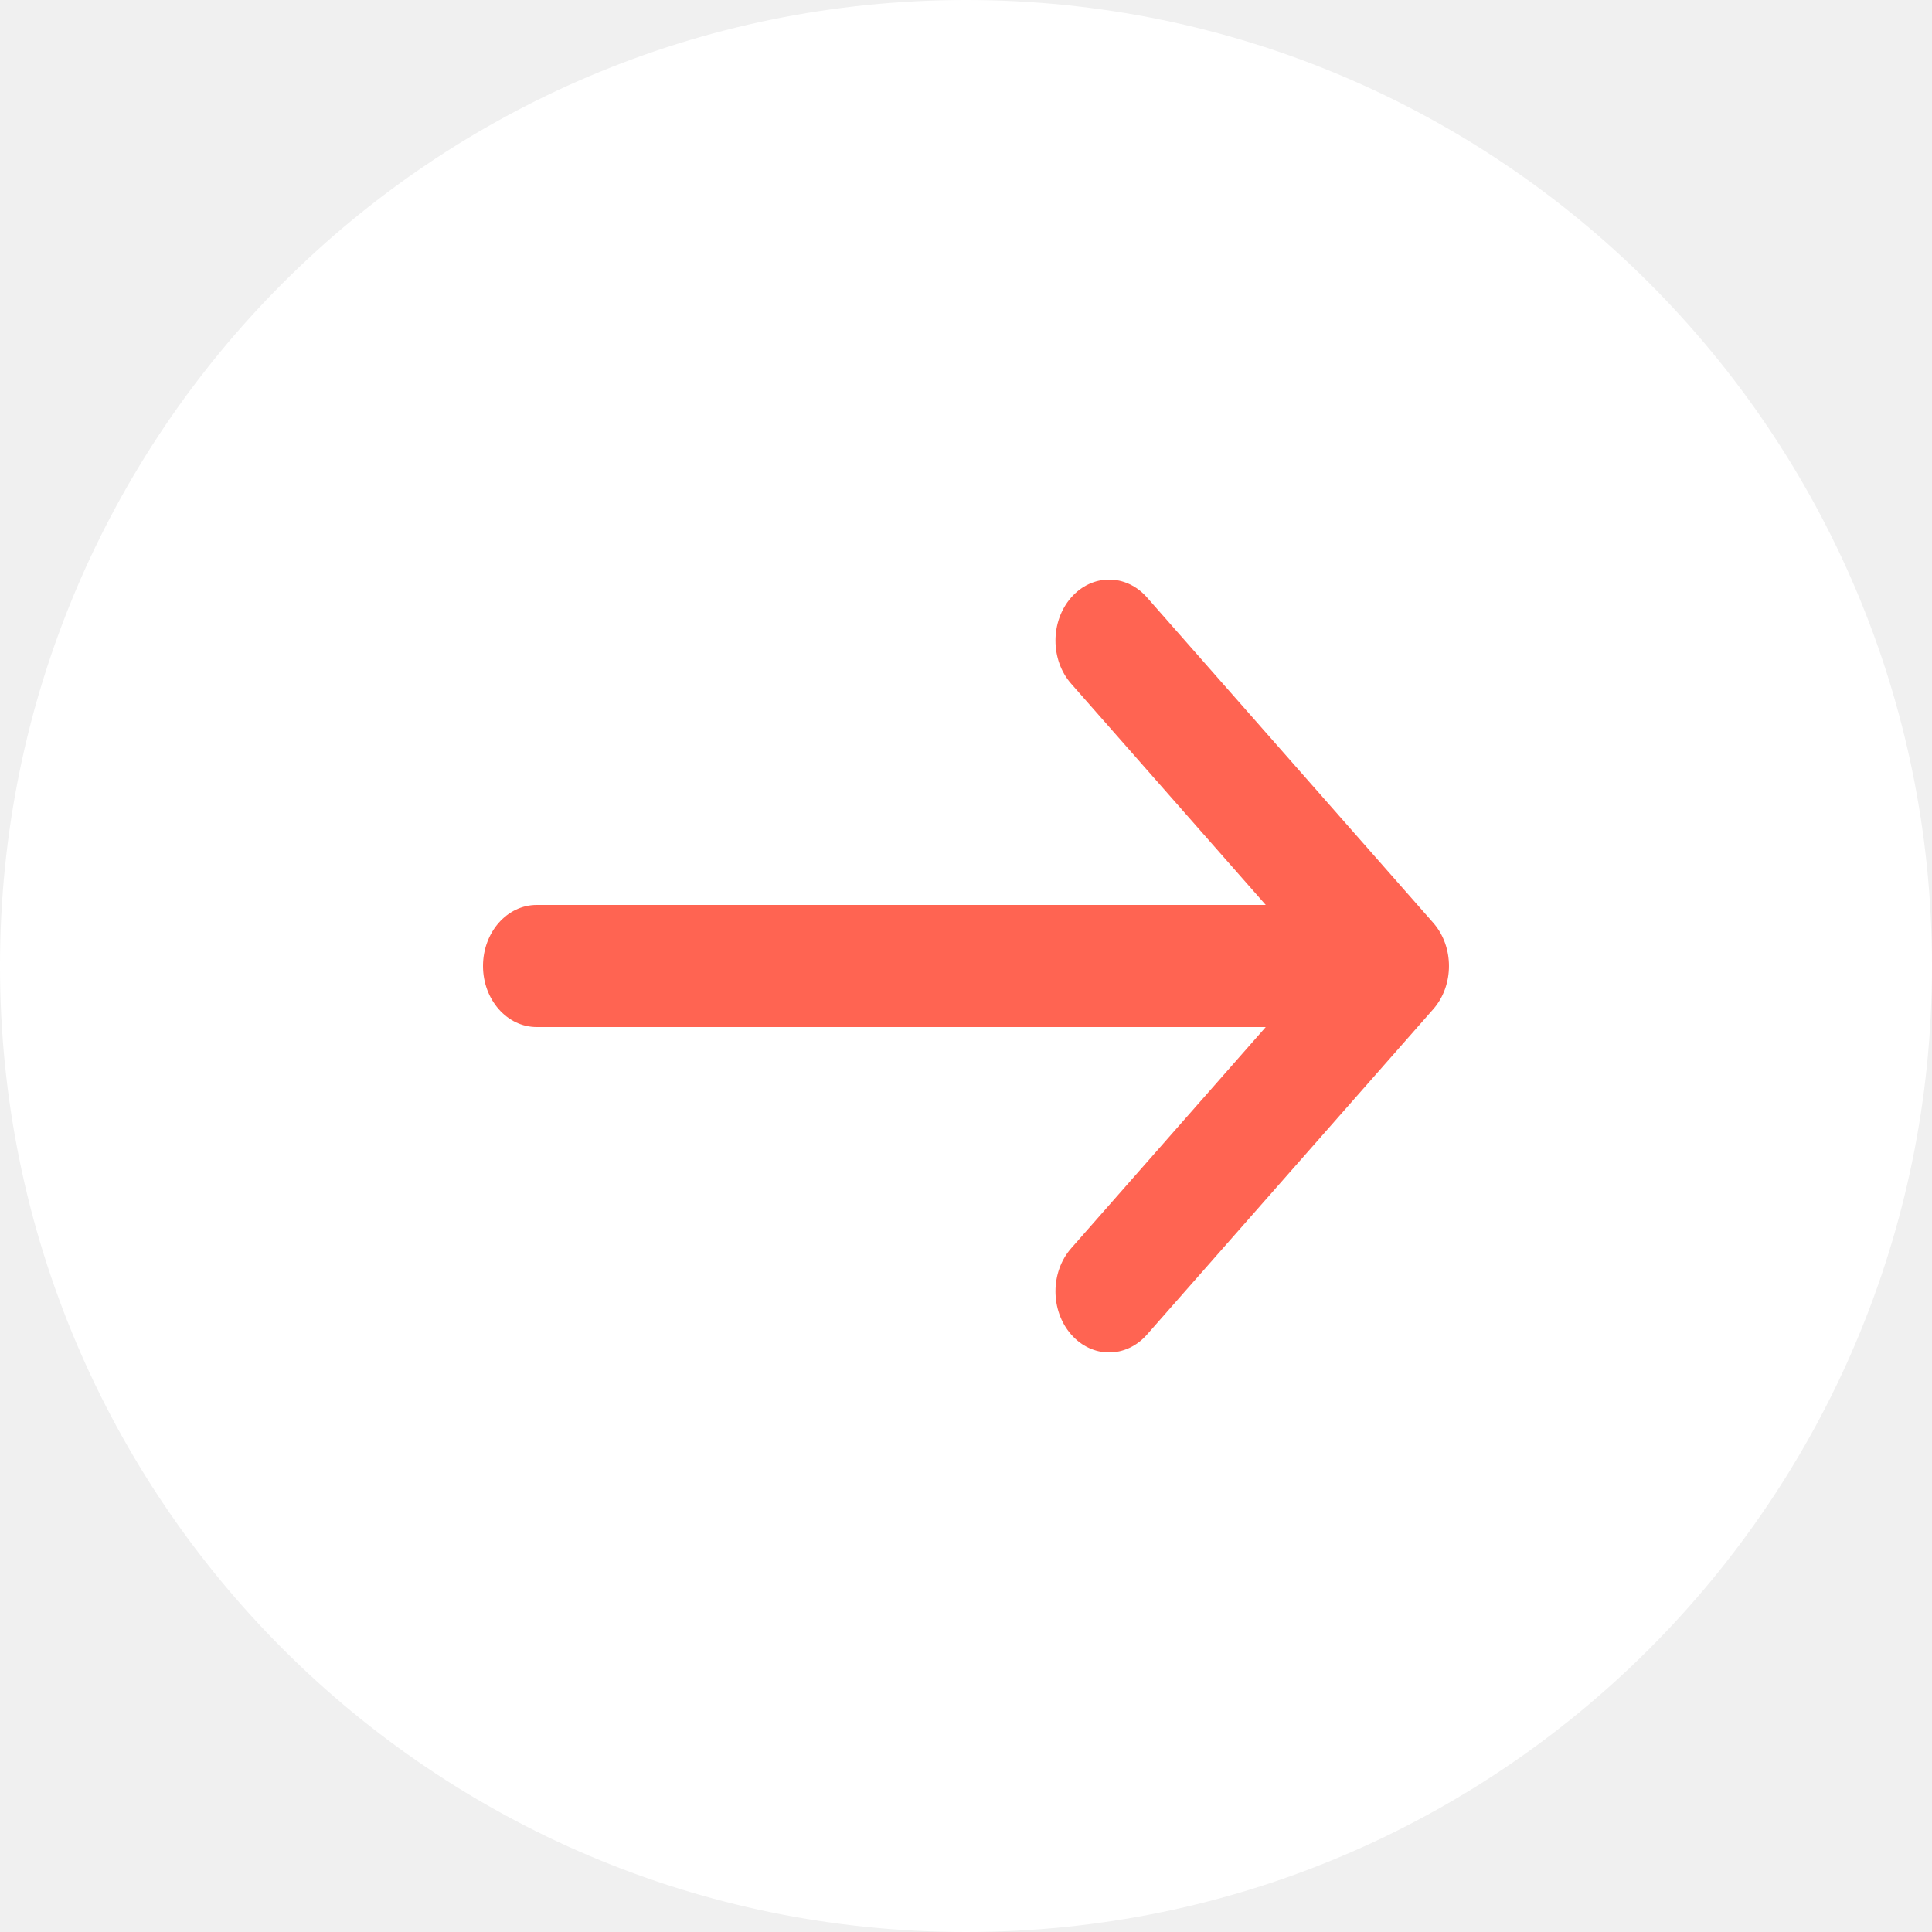
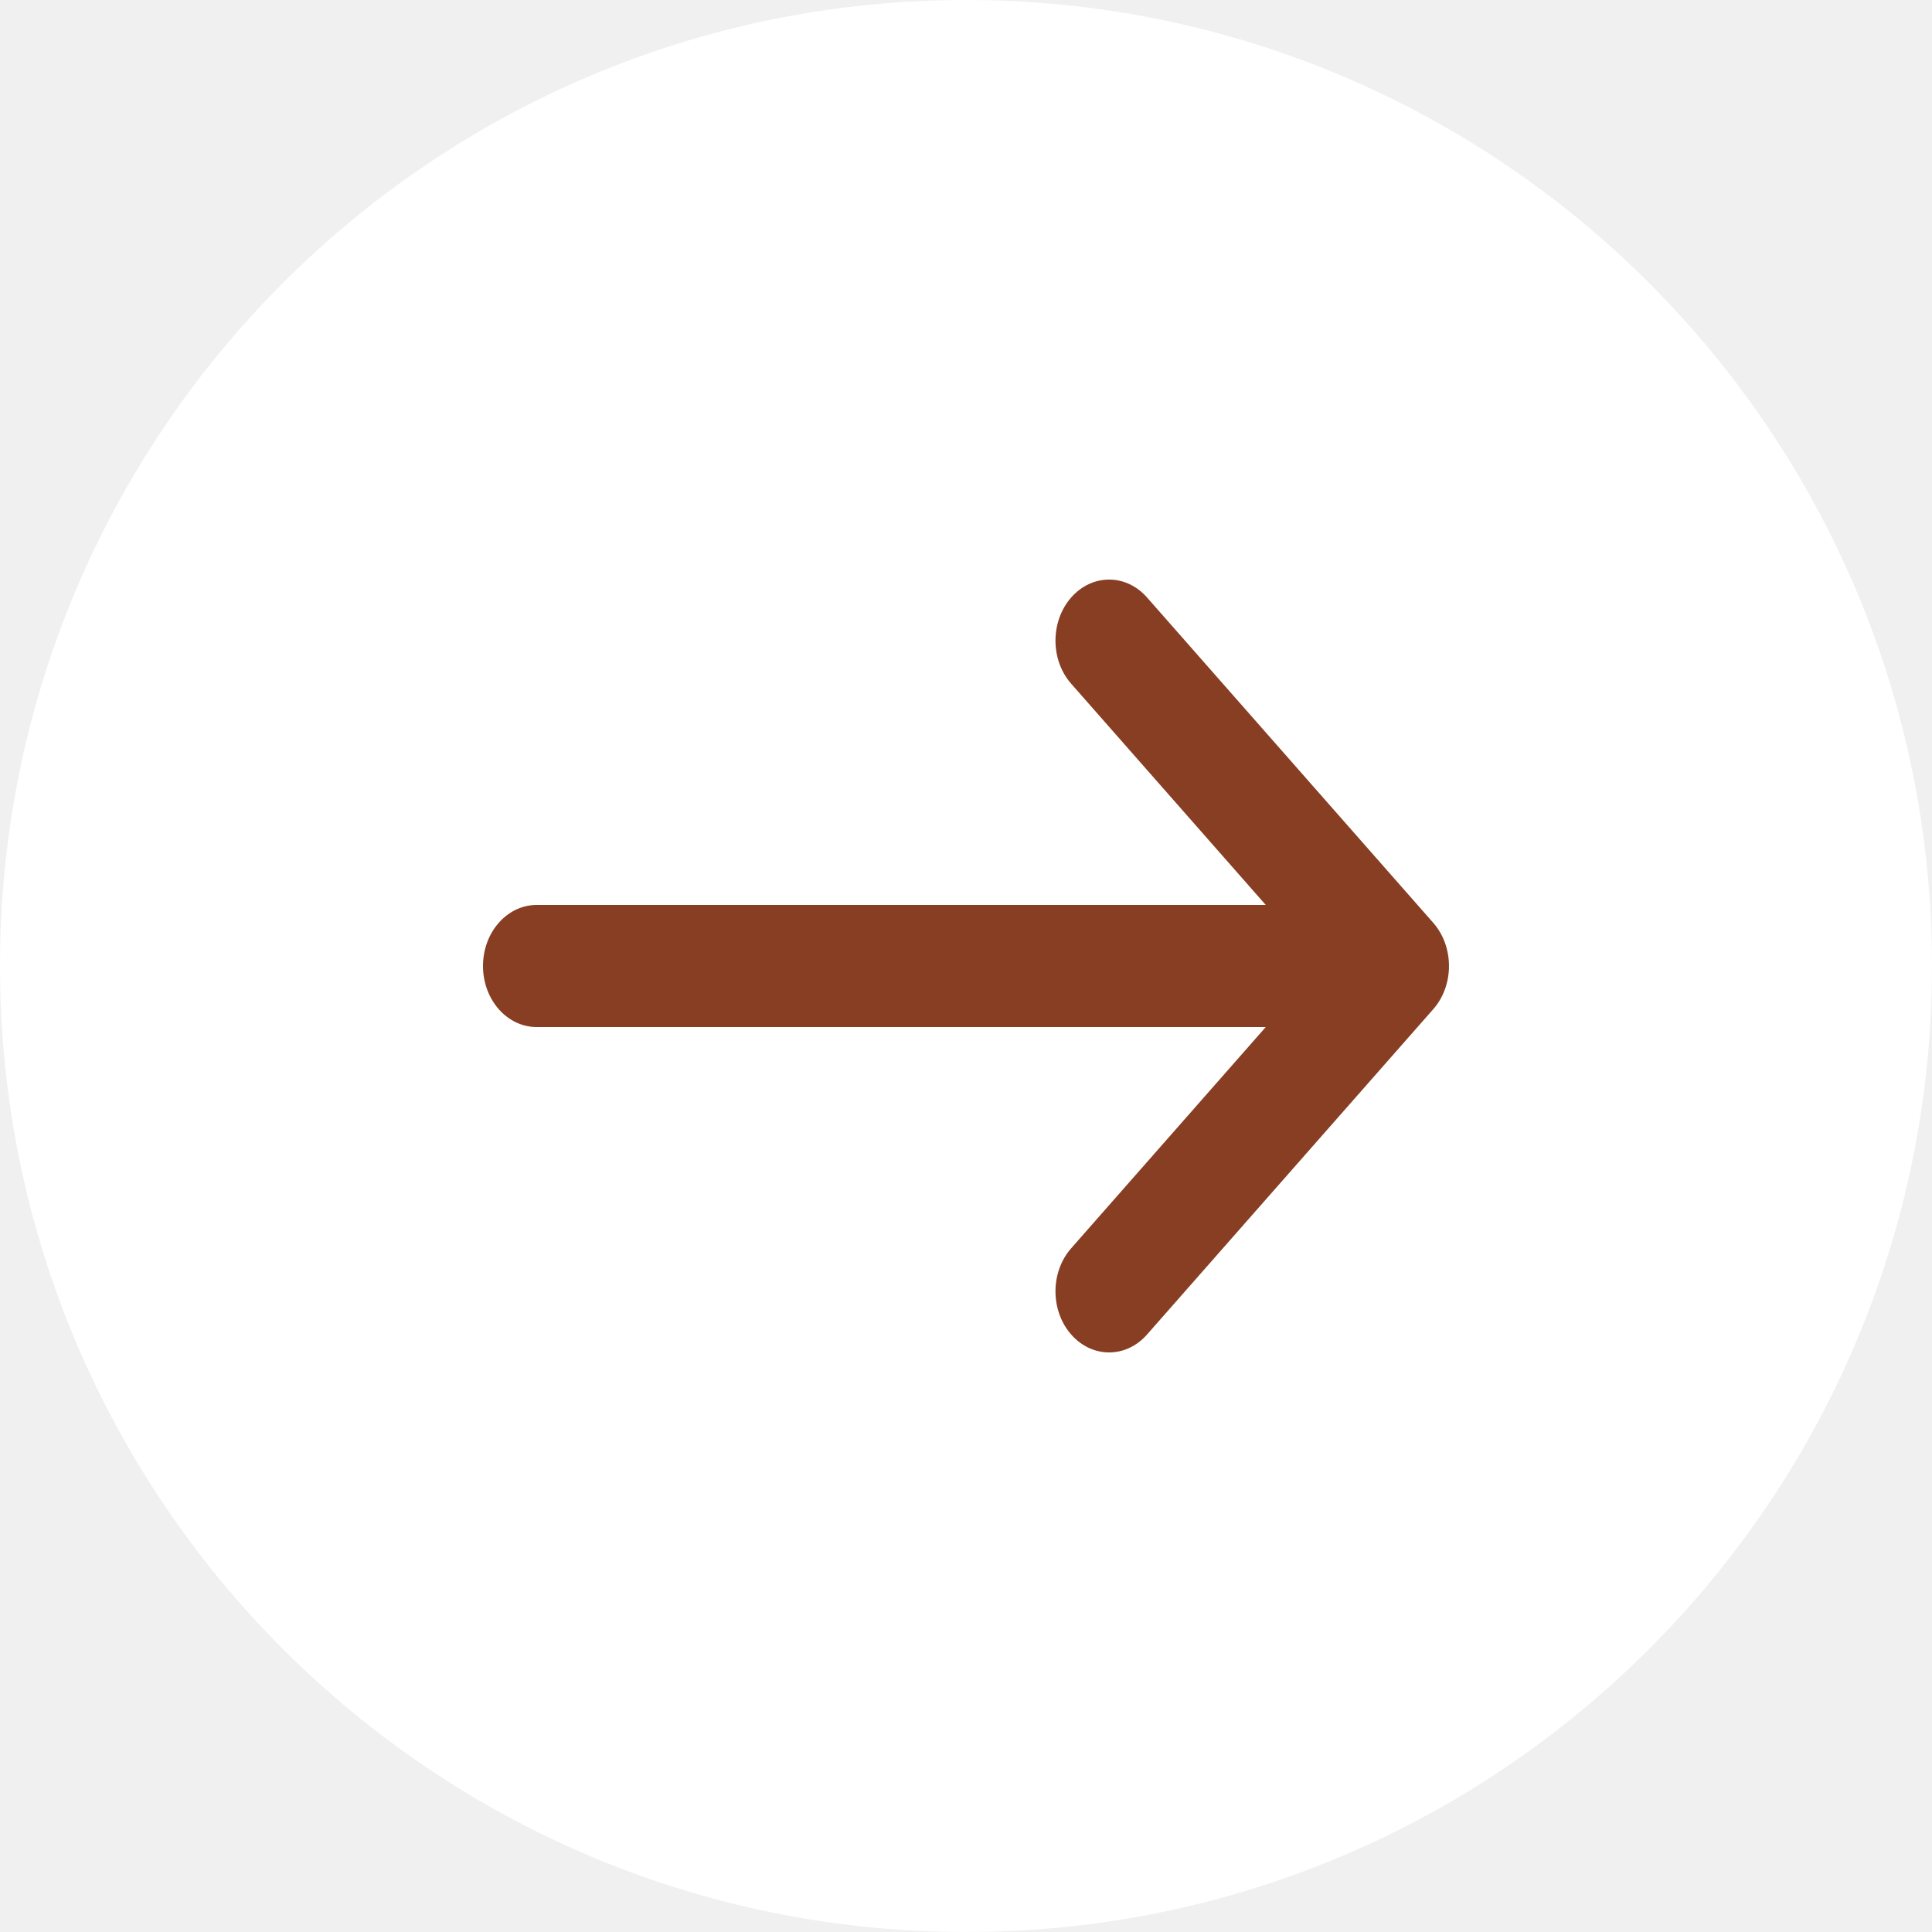
<svg xmlns="http://www.w3.org/2000/svg" width="20" height="20" viewBox="0 0 20 20" fill="none">
  <path d="M20 10C20 15.523 15.523 20 10 20C4.477 20 0 15.523 0 10C0 4.477 4.477 0 10 0C15.523 0 20 4.477 20 10Z" fill="white" />
-   <path fill-rule="evenodd" clip-rule="evenodd" d="M11.089 6.185C10.872 6.432 10.872 6.832 11.089 7.078L13.103 9.368H5.556C5.249 9.368 5 9.651 5 10C5 10.349 5.249 10.632 5.556 10.632H13.103L11.089 12.922C10.872 13.168 10.872 13.568 11.089 13.815C11.306 14.062 11.657 14.062 11.874 13.815L14.837 10.447C15.054 10.2 15.054 9.8 14.837 9.553L11.874 6.185C11.657 5.938 11.306 5.938 11.089 6.185Z" fill="#FF6452" />
+   <path fill-rule="evenodd" clip-rule="evenodd" d="M11.089 6.185C10.872 6.432 10.872 6.832 11.089 7.078L13.103 9.368H5.556C5.249 9.368 5 9.651 5 10C5 10.349 5.249 10.632 5.556 10.632H13.103L11.089 12.922C10.872 13.168 10.872 13.568 11.089 13.815C11.306 14.062 11.657 14.062 11.874 13.815L14.837 10.447C15.054 10.2 15.054 9.8 14.837 9.553L11.874 6.185C11.657 5.938 11.306 5.938 11.089 6.185Z" fill="#873e23" />
</svg>
